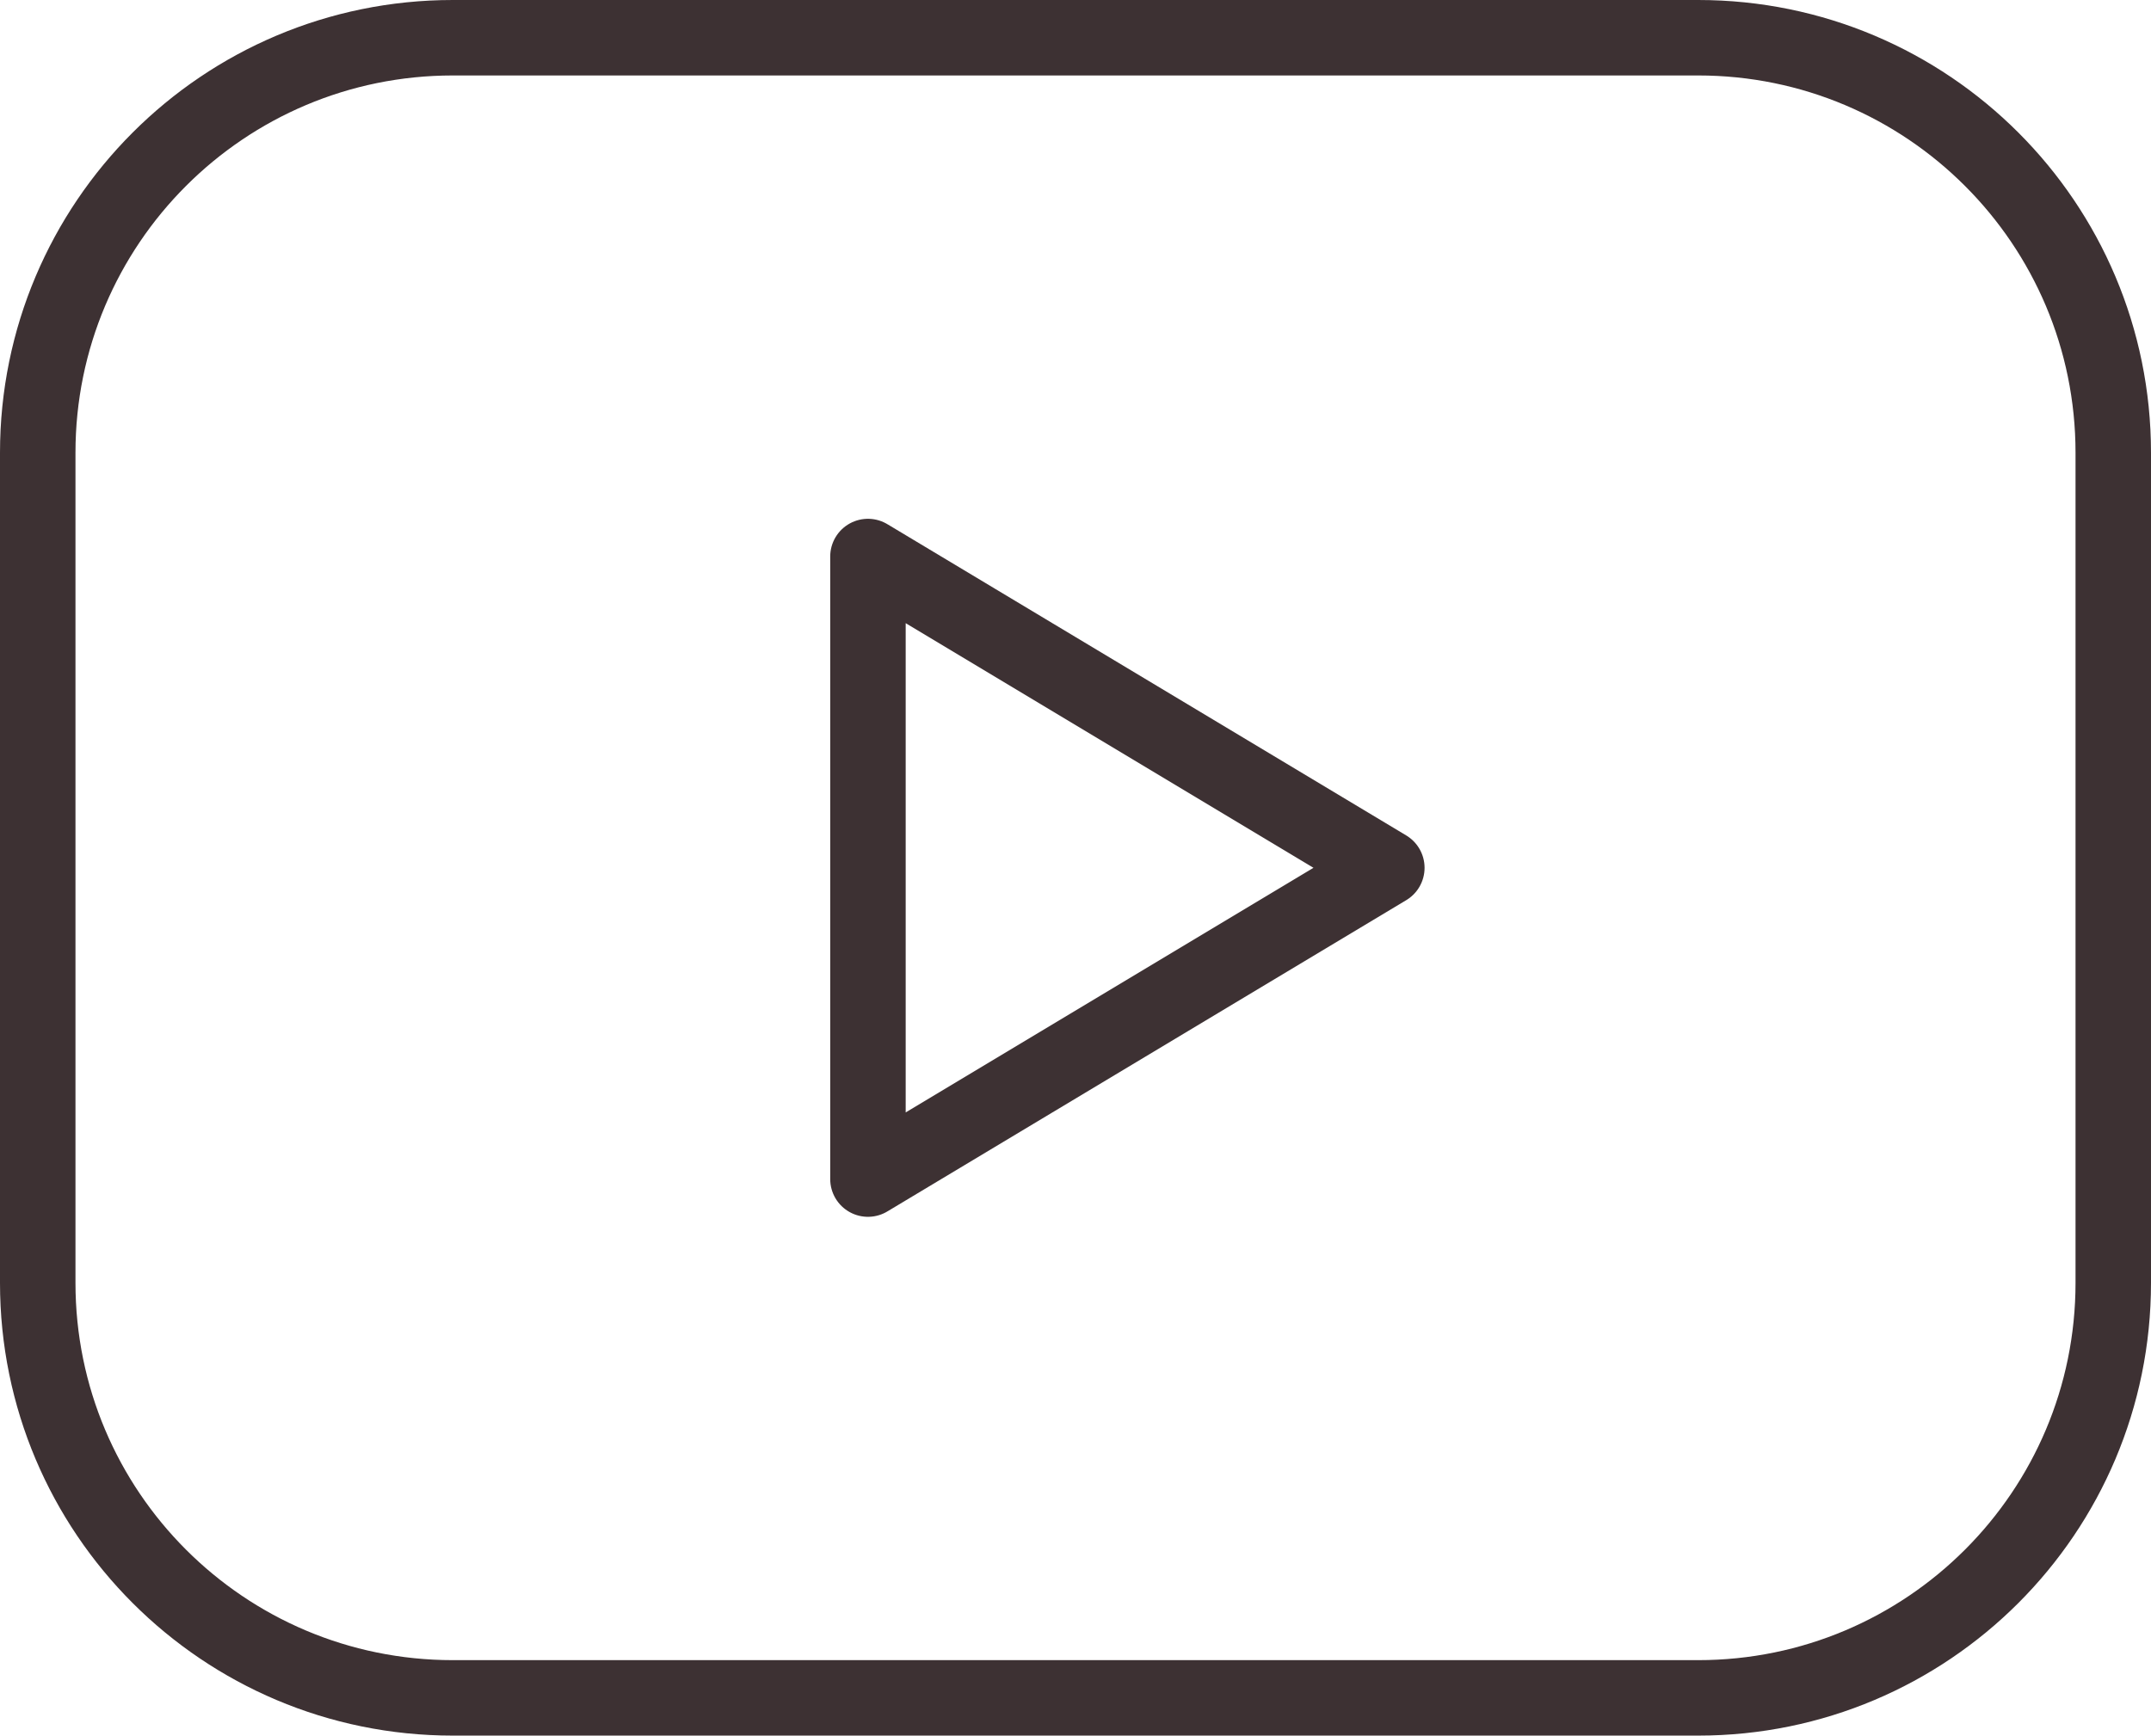
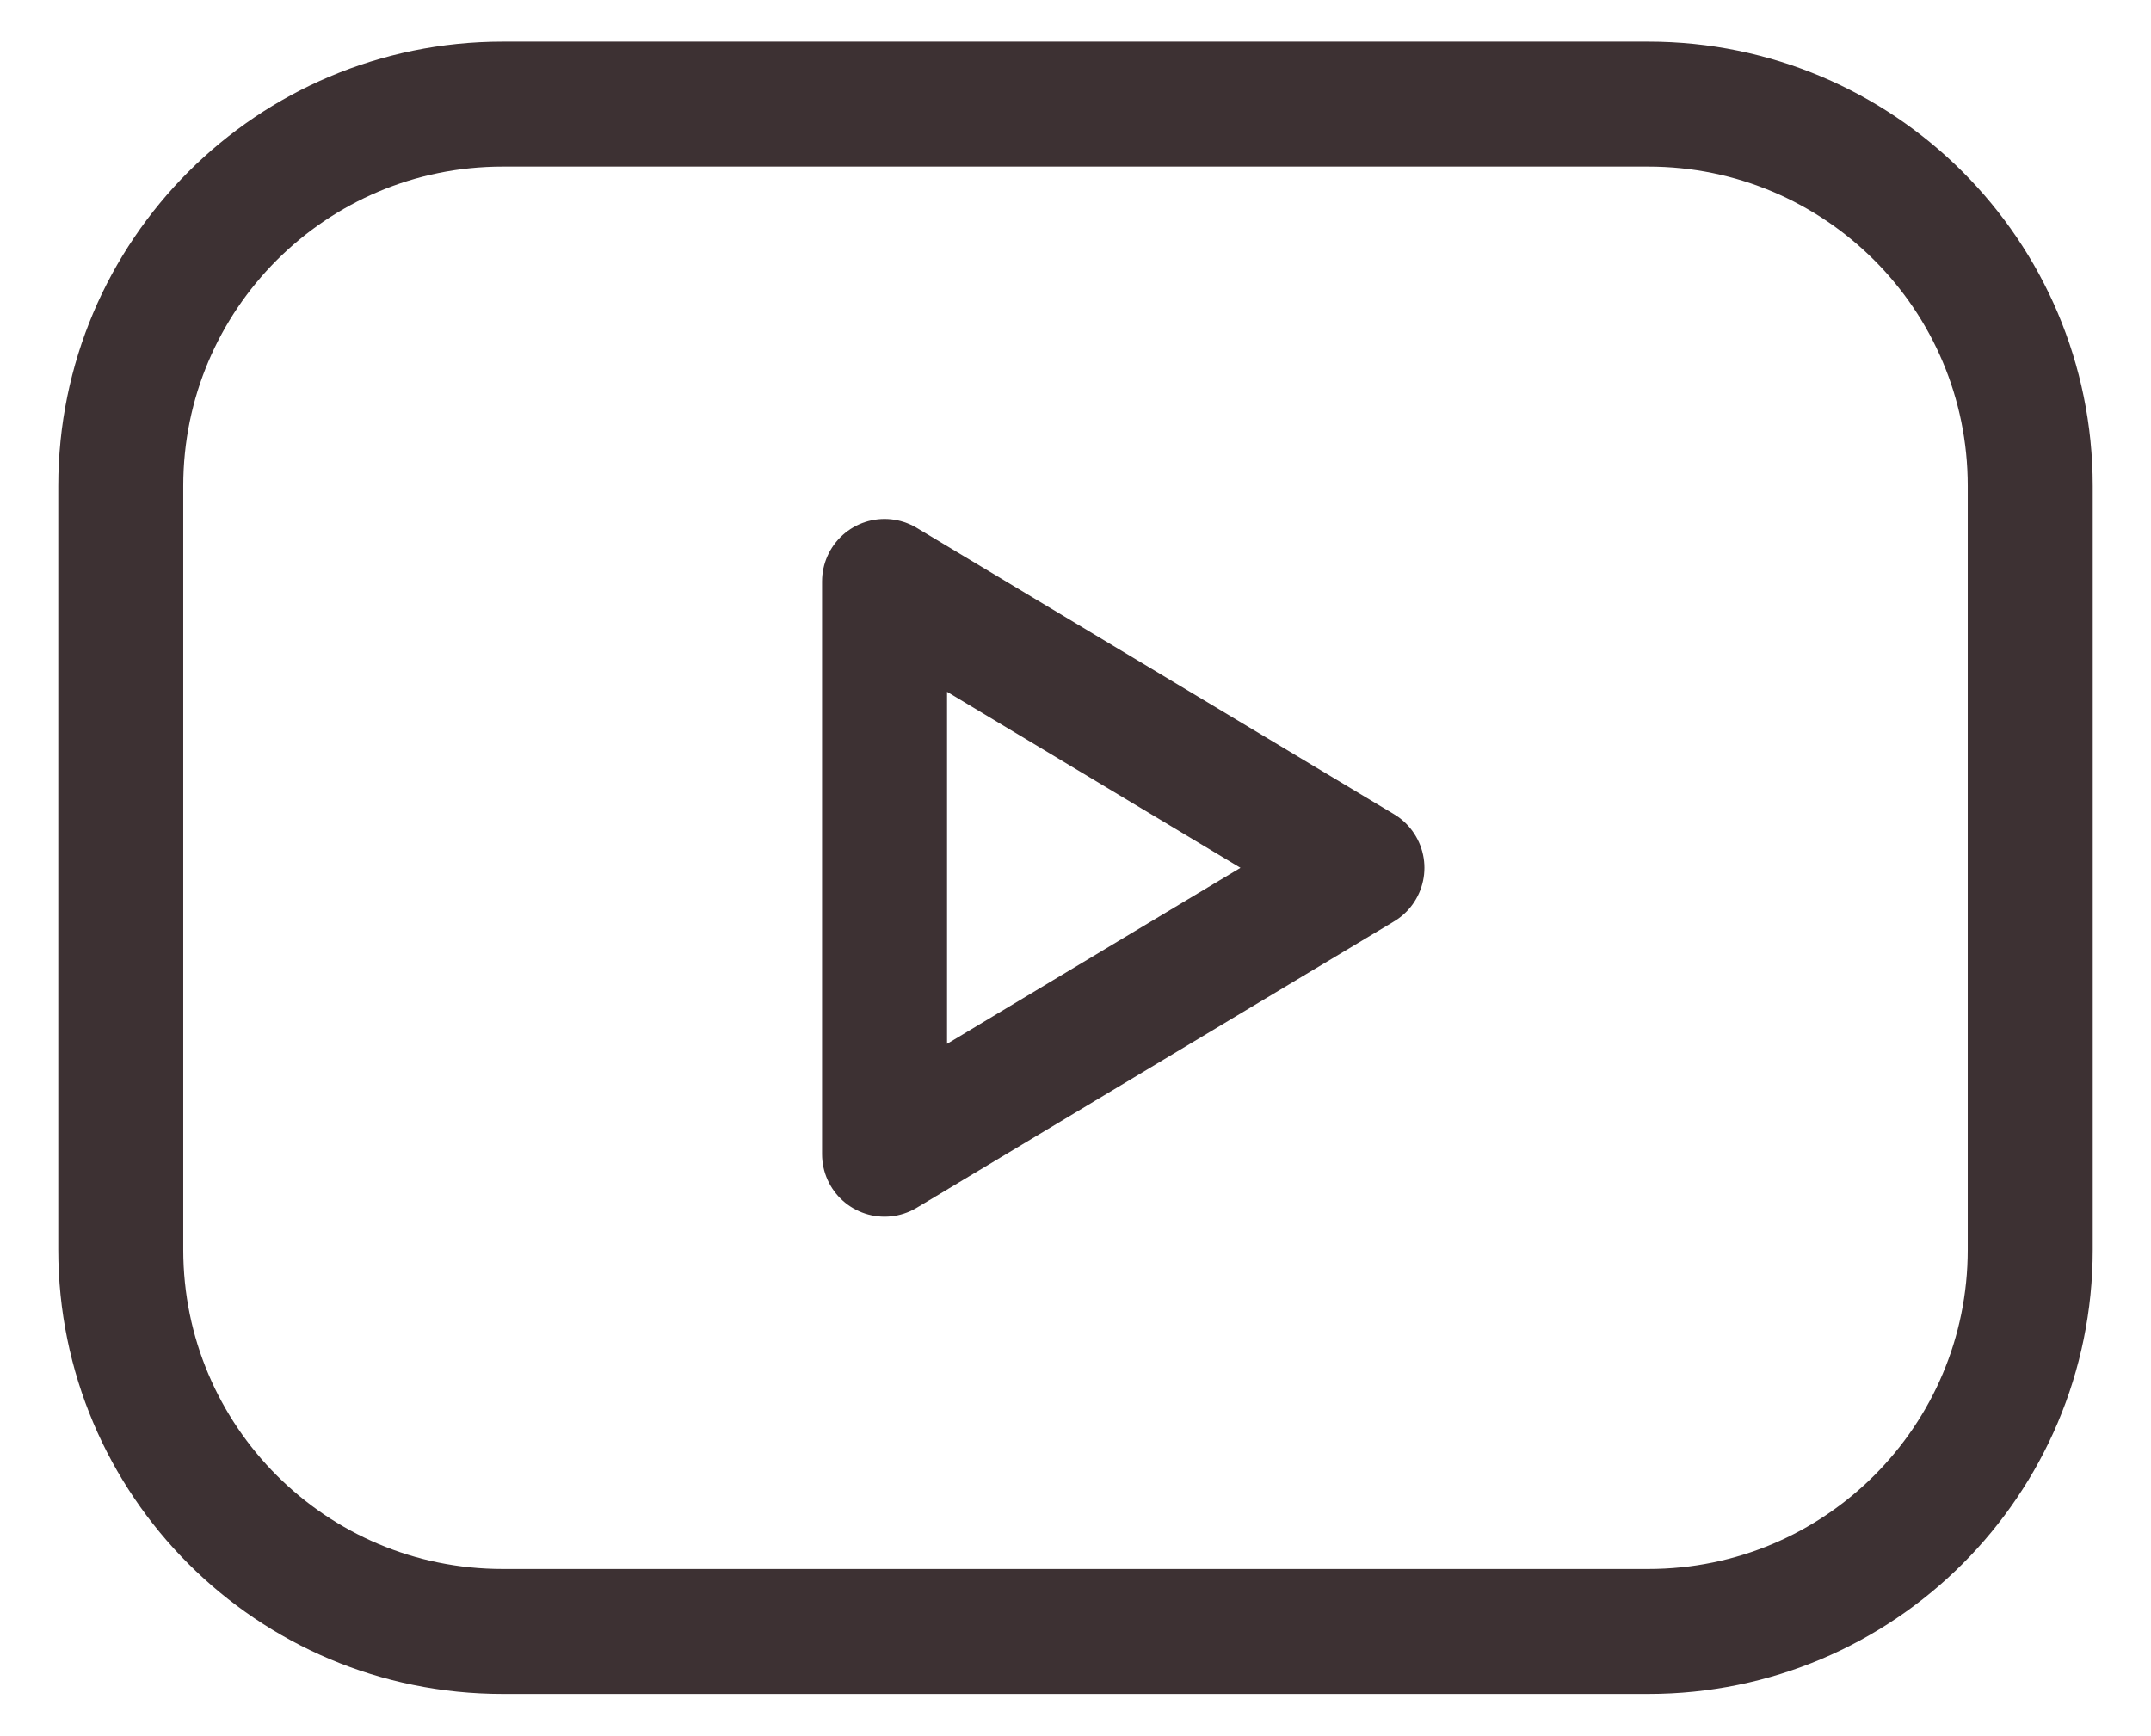
- <svg xmlns="http://www.w3.org/2000/svg" preserveAspectRatio="none" overflow="visible" style="display: block;" width="28.5" height="23" viewBox="0 0 28.5 23" fill="none">
+ <svg xmlns="http://www.w3.org/2000/svg" preserveAspectRatio="xMidYMid meet" overflow="visible" style="display: block;" width="28.5" height="23" viewBox="-1 -1 30.5 25" fill="none">
  <g id="Group">
-     <path id="Vector" d="M6 0.5H22.5C25.538 0.5 28 2.962 28 6V17C28 20.038 25.538 22.5 22.5 22.5H6C2.962 22.5 0.5 20.038 0.5 17V6C0.5 2.962 2.962 0.5 6 0.5Z" stroke-linecap="round" stroke-linejoin="round" stroke="#3D3133" />
-     <path id="Vector_2" d="M18.375 11.5L11.5 7.375V15.625L18.375 11.5Z" stroke-linecap="round" stroke-linejoin="round" stroke="#3D3133" />
+     <path id="Vector" d="M6 0.5H22.5C25.538 0.5 28 2.962 28 6V17C28 20.038 25.538 22.5 22.5 22.5H6C2.962 22.5 0.5 20.038 0.5 17V6C0.5 2.962 2.962 0.5 6 0.5Z" stroke-linecap="round" stroke-linejoin="round" stroke="#3D3133" stroke-width="1.8" />
+     <path id="Vector_2" d="M18.375 11.5L11.5 7.375V15.625L18.375 11.5Z" stroke-linecap="round" stroke-linejoin="round" stroke="#3D3133" stroke-width="1.8" />
  </g>
</svg>
